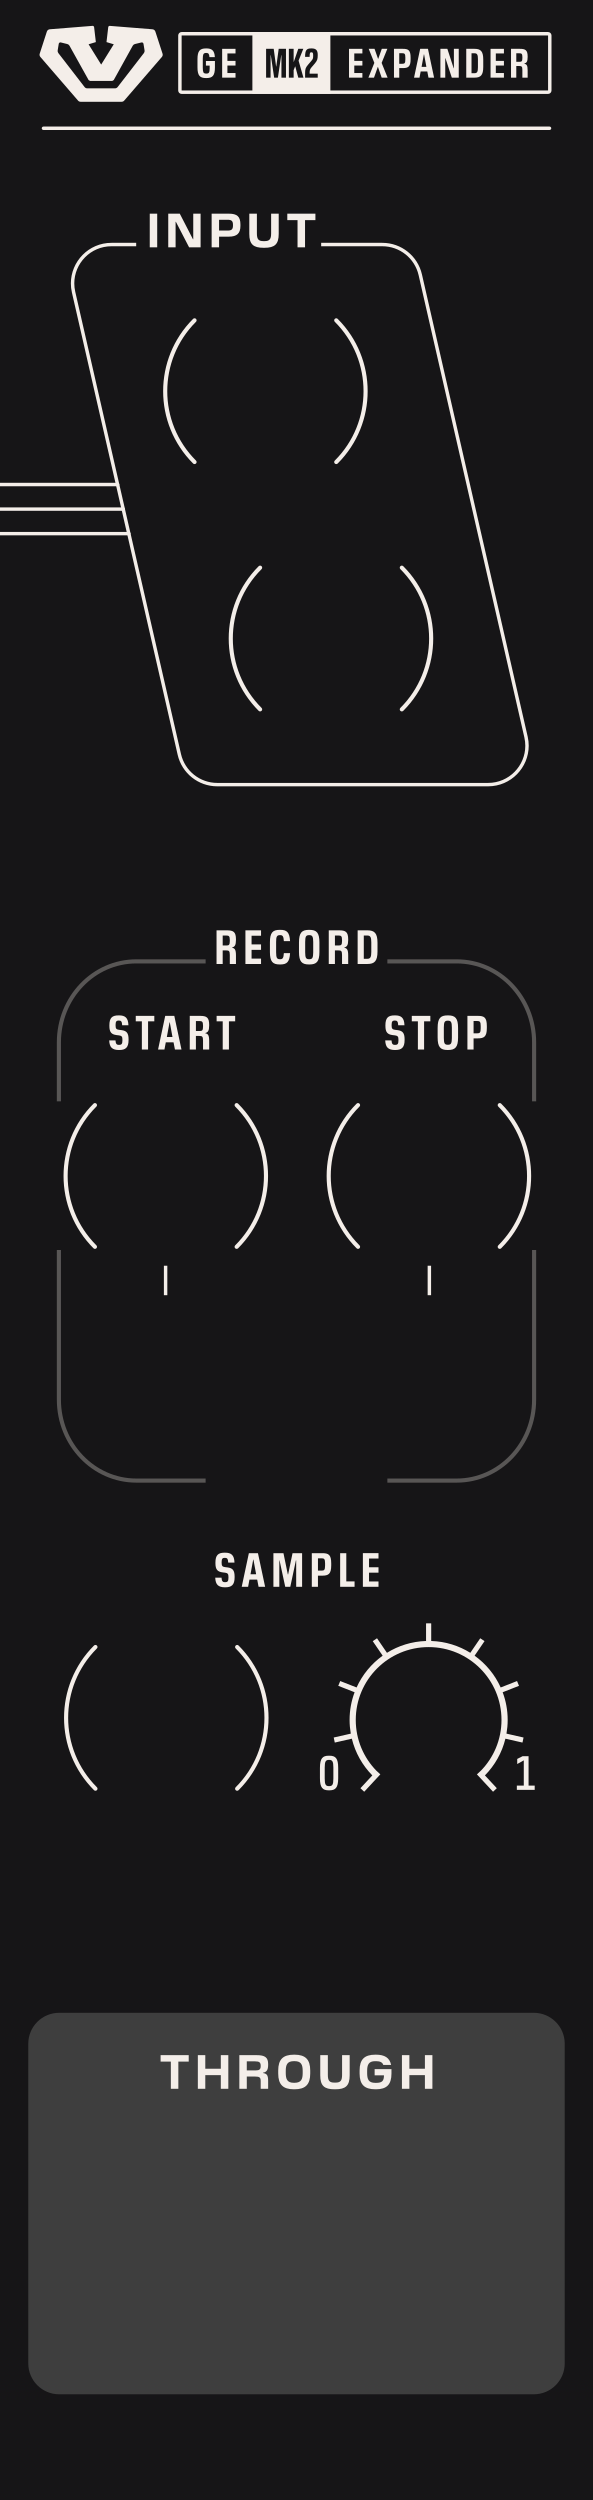
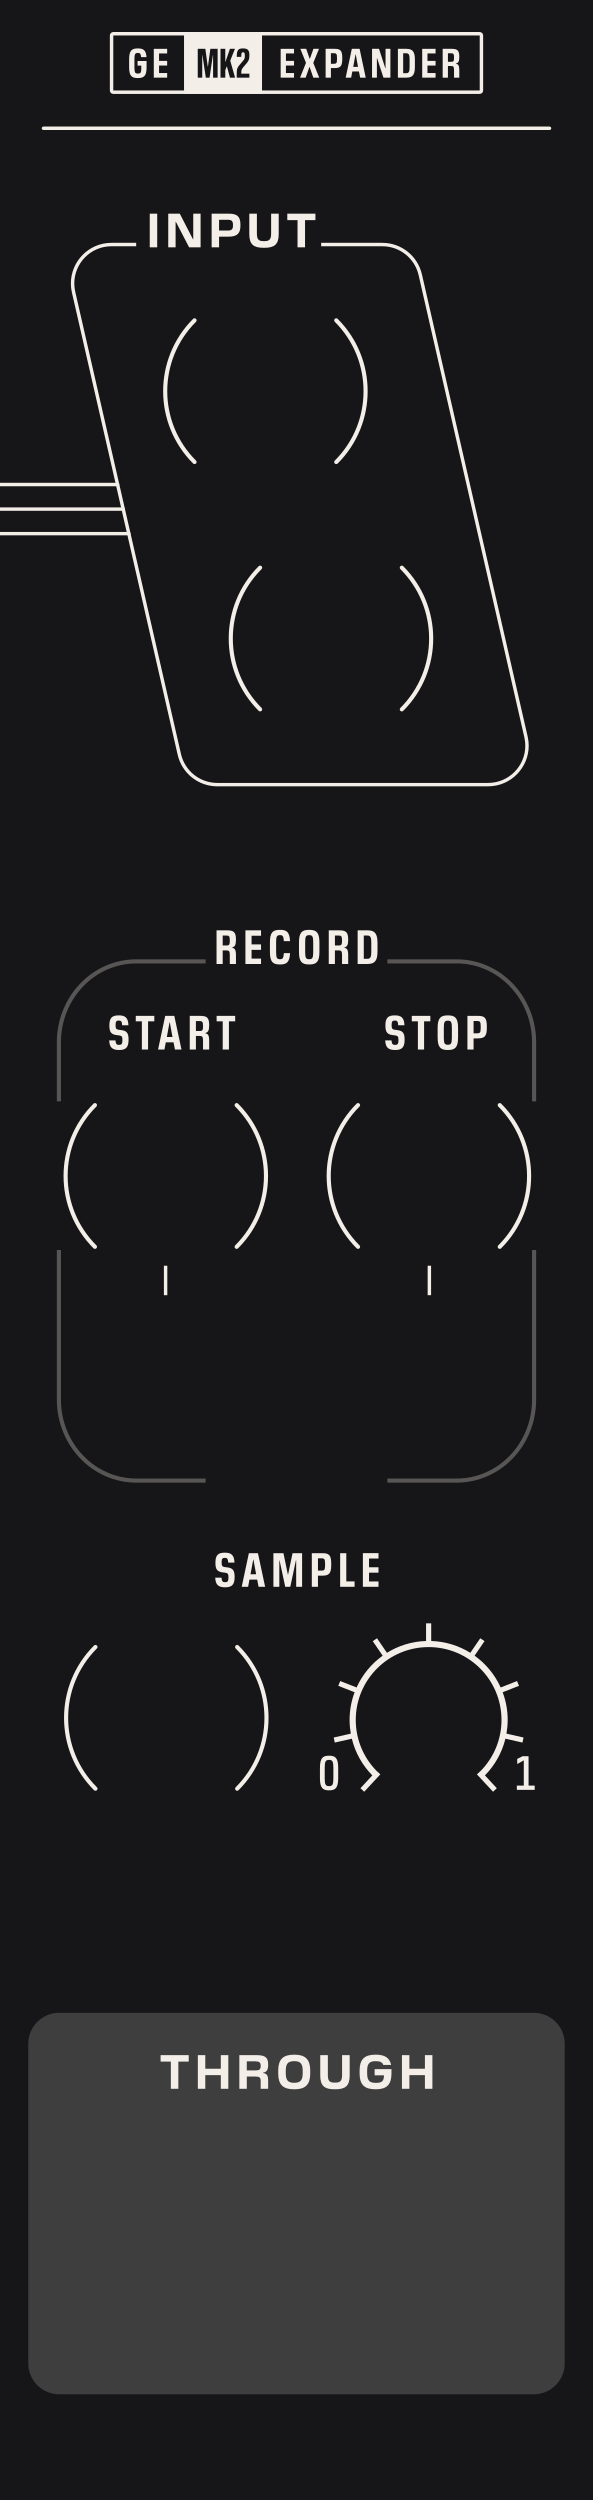
<svg xmlns="http://www.w3.org/2000/svg" version="1.1" id="Ebene_2" x="0px" y="0px" width="30.48mm" height="128.5mm" viewBox="0 0 86.4 364.252" xml:space="preserve">
  <defs id="defs95" />
  <style type="text/css" id="style2">
	.st0{fill:#F3EDE7;}
	.st1{opacity:0.3;fill:#FBFAF8;}
</style>
  <rect style="fill:#161517;fill-opacity:1;stroke-width:0.726" id="rect350" width="86.4" height="364.252" x="0" y="2.8421709e-14" />
  <rect style="fill:#3e3e3e;fill-opacity:1;stroke:none;stroke-width:0.283" id="rect2" width="78.16" height="55.581" x="4.12" y="-348.849" rx="4.5" ry="4.5" transform="scale(1,-1)" />
-   <path class="st0" d="m 79.854,5.167 v 8.018 H 26.464 V 5.167 h 53.39 m 0,-0.5 h -53.39 c -0.276,0 -0.5,0.224 -0.5,0.5 v 8.018 c 0,0.276 0.224,0.5 0.5,0.5 h 53.39 c 0.276,0 0.5,-0.224 0.5,-0.5 V 5.167 c 0,-0.276 -0.224,-0.5 -0.5,-0.5 z" id="path4" style="fill:#f4eee9;fill-opacity:1;stroke:none" />
-   <path class="st0" d="m 30.014,11.373 c -0.882,0 -1.241,-0.348 -1.241,-1.559 V 8.62 c 0,-1.217 0.359,-1.565 1.241,-1.565 h 0.065 c 0.786,0 1.176,0.306 1.224,1.271 h -0.785 c -0.03,-0.48 -0.156,-0.612 -0.45,-0.612 h -0.042 c -0.197,0 -0.323,0.06 -0.39,0.186 -0.06,0.12 -0.09,0.342 -0.09,0.666 v 1.307 c 0,0.318 0.03,0.54 0.09,0.666 0.066,0.12 0.192,0.18 0.39,0.18 h 0.054 c 0.36,0 0.468,-0.15 0.468,-0.768 V 9.561 H 30.003 V 8.89 h 1.312 v 0.924 c 0,1.211 -0.354,1.559 -1.235,1.559 z" id="path6" style="fill:#f4eee9;fill-opacity:1;stroke:none" />
-   <polygon class="st0" points="33.134,7.787 33.134,8.872 34.315,8.872 34.315,9.549 33.134,9.549 33.134,10.641 34.315,10.641 34.315,11.312 32.367,11.312 32.367,7.115 34.315,7.115 34.315,7.787 " id="polygon8" style="fill:#f4eee9;fill-opacity:1;stroke:none" />
-   <polygon class="st0" points="51.619,7.787 51.619,8.872 52.8,8.872 52.8,9.549 51.619,9.549 51.619,10.641 52.8,10.641 52.8,11.312 50.852,11.312 50.852,7.115 52.8,7.115 52.8,7.787 " id="polygon10" style="fill:#f4eee9;fill-opacity:1;stroke:none" />
-   <polygon class="st0" points="53.678,11.312 54.541,9.16 53.72,7.115 54.571,7.115 55.081,8.566 55.111,8.566 55.627,7.115 56.437,7.115 55.603,9.166 56.473,11.312 55.608,11.312 55.069,9.753 55.045,9.753 54.493,11.312 " id="polygon12" style="fill:#f4eee9;fill-opacity:1;stroke:none" />
-   <path class="st0" d="M 58.171,11.312 H 57.403 V 7.115 h 1.289 c 0.798,0 1.134,0.18 1.134,1.283 v 0.24 c 0,1.079 -0.349,1.283 -1.134,1.283 h -0.521 z m 0,-3.556 v 1.535 h 0.455 c 0.318,0 0.433,-0.084 0.433,-0.624 V 8.38 c 0,-0.545 -0.12,-0.624 -0.433,-0.624 z" id="path14" style="fill:#f4eee9;fill-opacity:1;stroke:none" />
-   <path class="st0" d="m 63.246,11.312 h -0.815 l -0.174,-0.899 h -0.966 l -0.168,0.899 H 60.326 L 61.22,7.114 h 1.133 z M 61.759,7.918 61.423,9.747 h 0.702 L 61.789,7.918 Z" id="path16" style="fill:#f4eee9;fill-opacity:1;stroke:none" />
-   <polygon class="st0" points="64.166,11.312 64.166,7.115 65.18,7.115 66.103,9.951 66.133,9.951 66.133,7.115 66.84,7.115 66.84,11.312 65.827,11.312 64.903,8.476 64.873,8.476 64.873,11.312 " id="polygon18" style="fill:#f4eee9;fill-opacity:1;stroke:none" />
-   <path class="st0" d="m 70.41,9.753 c 0,1.199 -0.372,1.559 -1.254,1.559 H 67.933 V 7.115 h 1.223 c 0.882,0 1.254,0.36 1.254,1.565 z m -1.709,-1.99 v 2.902 h 0.443 c 0.378,0 0.492,-0.216 0.492,-0.858 V 8.626 c 0,-0.647 -0.108,-0.863 -0.492,-0.863 z" id="path20" style="fill:#f4eee9;fill-opacity:1;stroke:none" />
-   <polygon class="st0" points="72.241,7.787 72.241,8.872 73.422,8.872 73.422,9.549 72.241,9.549 72.241,10.641 73.422,10.641 73.422,11.312 71.474,11.312 71.474,7.115 73.422,7.115 73.422,7.787 " id="polygon22" style="fill:#f4eee9;fill-opacity:1;stroke:none" />
-   <path class="st0" d="M 75.223,11.312 H 74.455 V 7.115 h 1.289 c 0.798,0 1.134,0.18 1.134,1.115 v 0.078 c 0,0.678 -0.162,0.864 -0.486,0.948 v 0.03 c 0.324,0.072 0.486,0.204 0.486,0.959 v 1.067 H 76.11 v -1.115 c 0,-0.516 -0.114,-0.576 -0.438,-0.576 h -0.449 z m 0,-3.549 v 1.241 h 0.474 c 0.294,0 0.414,-0.06 0.414,-0.558 v -0.12 c 0,-0.504 -0.126,-0.563 -0.444,-0.563 z" id="path24" style="fill:#f4eee9;fill-opacity:1;stroke:none" />
-   <path class="st0" d="m 36.772,4.89 v 8.771 H 48.136 V 4.89 Z m 4.894,6.422 h -0.66 V 8.038 h -0.029 l -0.486,3.274 H 39.945 L 39.454,8.038 h -0.03 v 3.274 H 38.77 V 7.115 h 1.109 l 0.348,2.567 h 0.03 l 0.348,-2.567 h 1.062 v 4.197 z m 1.795,0 -0.438,-1.631 h -0.024 l -0.216,0.54 v 1.091 H 42.088 V 7.115 h 0.695 V 9.01 h 0.024 L 43.46,7.115 h 0.731 l -0.689,1.721 0.708,2.477 h -0.749 z m 2.832,-3.256 c 0,0.558 -0.072,0.768 -0.414,1.182 l -0.521,0.611 c -0.192,0.24 -0.246,0.378 -0.246,0.798 v 0.084 h 1.182 v 0.582 h -1.841 v -0.624 c 0,-0.606 0.06,-0.816 0.407,-1.229 L 45.352,8.884 C 45.598,8.602 45.627,8.5 45.627,8.129 V 8.086 c 0,-0.366 -0.048,-0.468 -0.258,-0.468 -0.191,0 -0.258,0.078 -0.258,0.666 h -0.659 c 0,-1.007 0.233,-1.229 0.894,-1.229 H 45.4 c 0.665,0 0.894,0.288 0.894,0.954 v 0.047 z" id="path26" style="fill:#f4eee9;fill-opacity:1;stroke:none" />
-   <path class="st0" d="M 22.212,4.265 15.998,3.77 C 15.883,3.761 15.782,3.844 15.769,3.959 l -0.252,2.174 1.058,0.32 -1.834,2.955 -1.834,-2.955 1.058,-0.32 -0.254,-2.176 C 13.698,3.842 13.596,3.759 13.482,3.768 L 7.252,4.265 C 7.056,4.281 6.889,4.414 6.828,4.601 L 5.785,7.824 C 5.732,7.987 5.768,8.166 5.88,8.295 l 5.492,6.364 c 0.092,0.107 0.227,0.169 0.368,0.169 h 5.986 c 0.141,0 0.276,-0.062 0.368,-0.169 L 23.588,8.295 C 23.7,8.165 23.736,7.987 23.683,7.824 L 22.637,4.602 C 22.576,4.413 22.408,4.281 22.212,4.265 Z m -5.457,8.608 H 12.71 c -0.15,0 -0.293,-0.07 -0.385,-0.189 L 8.498,7.73 C 8.415,7.623 8.38,7.486 8.402,7.352 L 8.56,6.382 C 8.583,6.241 8.72,6.15 8.858,6.184 l 0.953,0.234 c 0.131,0.032 0.243,0.118 0.309,0.236 l 2.789,5.011 0.213,0.125 h 3.237 l 0.213,-0.126 2.772,-5.009 C 19.41,6.536 19.523,6.45 19.655,6.417 l 0.952,-0.232 c 0.138,-0.034 0.275,0.057 0.298,0.198 l 0.159,0.967 c 0.022,0.134 -0.013,0.272 -0.096,0.379 l -3.829,4.953 c -0.091,0.121 -0.233,0.191 -0.384,0.191 z" id="path28" style="fill:#f4eee9;fill-opacity:1;stroke:none" />
+   <g id="g1" transform="translate(-9.958998)">
+     <path class="st0" d="m 79.854,5.167 v 8.018 H 26.464 V 5.167 h 53.39 m 0,-0.5 h -53.39 c -0.276,0 -0.5,0.224 -0.5,0.5 v 8.018 c 0,0.276 0.224,0.5 0.5,0.5 h 53.39 c 0.276,0 0.5,-0.224 0.5,-0.5 V 5.167 c 0,-0.276 -0.224,-0.5 -0.5,-0.5 z" id="path4" style="fill:#f4eee9;fill-opacity:1;stroke:none" />
+     <path class="st0" d="m 30.014,11.373 c -0.882,0 -1.241,-0.348 -1.241,-1.559 V 8.62 c 0,-1.217 0.359,-1.565 1.241,-1.565 h 0.065 c 0.786,0 1.176,0.306 1.224,1.271 h -0.785 c -0.03,-0.48 -0.156,-0.612 -0.45,-0.612 h -0.042 c -0.197,0 -0.323,0.06 -0.39,0.186 -0.06,0.12 -0.09,0.342 -0.09,0.666 v 1.307 c 0,0.318 0.03,0.54 0.09,0.666 0.066,0.12 0.192,0.18 0.39,0.18 h 0.054 c 0.36,0 0.468,-0.15 0.468,-0.768 V 9.561 H 30.003 V 8.89 h 1.312 v 0.924 c 0,1.211 -0.354,1.559 -1.235,1.559 z" id="path6" style="fill:#f4eee9;fill-opacity:1;stroke:none" />
+     <polygon class="st0" points="33.134,8.872 34.315,8.872 34.315,9.549 33.134,9.549 33.134,10.641 34.315,10.641 34.315,11.312 32.367,11.312 32.367,7.115 34.315,7.115 34.315,7.787 33.134,7.787 " id="polygon8" style="fill:#f4eee9;fill-opacity:1;stroke:none" />
+     <polygon class="st0" points="51.619,8.872 52.8,8.872 52.8,9.549 51.619,9.549 51.619,10.641 52.8,10.641 52.8,11.312 50.852,11.312 50.852,7.115 52.8,7.115 52.8,7.787 51.619,7.787 " id="polygon10" style="fill:#f4eee9;fill-opacity:1;stroke:none" />
+     <polygon class="st0" points="54.541,9.16 53.72,7.115 54.571,7.115 55.081,8.566 55.111,8.566 55.627,7.115 56.437,7.115 55.603,9.166 56.473,11.312 55.608,11.312 55.069,9.753 55.045,9.753 54.493,11.312 53.678,11.312 " id="polygon12" style="fill:#f4eee9;fill-opacity:1;stroke:none" />
+     <path class="st0" d="M 58.171,11.312 H 57.403 V 7.115 h 1.289 c 0.798,0 1.134,0.18 1.134,1.283 v 0.24 c 0,1.079 -0.349,1.283 -1.134,1.283 h -0.521 z m 0,-3.556 v 1.535 h 0.455 c 0.318,0 0.433,-0.084 0.433,-0.624 V 8.38 c 0,-0.545 -0.12,-0.624 -0.433,-0.624 z" id="path14" style="fill:#f4eee9;fill-opacity:1;stroke:none" />
+     <path class="st0" d="m 63.246,11.312 h -0.815 l -0.174,-0.899 h -0.966 l -0.168,0.899 H 60.326 L 61.22,7.114 h 1.133 z M 61.759,7.918 61.423,9.747 h 0.702 L 61.789,7.918 Z" id="path16" style="fill:#f4eee9;fill-opacity:1;stroke:none" />
+     <polygon class="st0" points="64.166,7.115 65.18,7.115 66.103,9.951 66.133,9.951 66.133,7.115 66.84,7.115 66.84,11.312 65.827,11.312 64.903,8.476 64.873,8.476 64.873,11.312 64.166,11.312 " id="polygon18" style="fill:#f4eee9;fill-opacity:1;stroke:none" />
+     <path class="st0" d="m 70.41,9.753 c 0,1.199 -0.372,1.559 -1.254,1.559 H 67.933 V 7.115 h 1.223 c 0.882,0 1.254,0.36 1.254,1.565 z m -1.709,-1.99 v 2.902 h 0.443 c 0.378,0 0.492,-0.216 0.492,-0.858 V 8.626 c 0,-0.647 -0.108,-0.863 -0.492,-0.863 z" id="path20" style="fill:#f4eee9;fill-opacity:1;stroke:none" />
+     <polygon class="st0" points="72.241,8.872 73.422,8.872 73.422,9.549 72.241,9.549 72.241,10.641 73.422,10.641 73.422,11.312 71.474,11.312 71.474,7.115 73.422,7.115 73.422,7.787 72.241,7.787 " id="polygon22" style="fill:#f4eee9;fill-opacity:1;stroke:none" />
+     <path class="st0" d="M 75.223,11.312 H 74.455 V 7.115 h 1.289 c 0.798,0 1.134,0.18 1.134,1.115 v 0.078 c 0,0.678 -0.162,0.864 -0.486,0.948 v 0.03 c 0.324,0.072 0.486,0.204 0.486,0.959 v 1.067 H 76.11 v -1.115 c 0,-0.516 -0.114,-0.576 -0.438,-0.576 h -0.449 z m 0,-3.549 v 1.241 h 0.474 c 0.294,0 0.414,-0.06 0.414,-0.558 v -0.12 c 0,-0.504 -0.126,-0.563 -0.444,-0.563 z" id="path24" style="fill:#f4eee9;fill-opacity:1;stroke:none" />
+     <path class="st0" d="m 36.772,4.89 v 8.771 H 48.136 V 4.89 Z m 4.894,6.422 h -0.66 V 8.038 h -0.029 l -0.486,3.274 H 39.945 L 39.454,8.038 h -0.03 v 3.274 H 38.77 V 7.115 h 1.109 l 0.348,2.567 h 0.03 l 0.348,-2.567 h 1.062 v 4.197 z m 1.795,0 -0.438,-1.631 h -0.024 l -0.216,0.54 v 1.091 H 42.088 V 7.115 h 0.695 V 9.01 h 0.024 L 43.46,7.115 h 0.731 l -0.689,1.721 0.708,2.477 h -0.749 z m 2.832,-3.256 c 0,0.558 -0.072,0.768 -0.414,1.182 l -0.521,0.611 c -0.192,0.24 -0.246,0.378 -0.246,0.798 v 0.084 h 1.182 v 0.582 h -1.841 v -0.624 c 0,-0.606 0.06,-0.816 0.407,-1.229 L 45.352,8.884 C 45.598,8.602 45.627,8.5 45.627,8.129 V 8.086 c 0,-0.366 -0.048,-0.468 -0.258,-0.468 -0.191,0 -0.258,0.078 -0.258,0.666 h -0.659 c 0,-1.007 0.233,-1.229 0.894,-1.229 H 45.4 c 0.665,0 0.894,0.288 0.894,0.954 v 0.047 z" id="path26" style="fill:#f4eee9;fill-opacity:1;stroke:none" />
+   </g>
  <path class="st0" d="m 6.332,18.941 h 73.735 c 0.138,0 0.25,-0.112 0.25,-0.25 0,-0.138 -0.112,-0.25 -0.25,-0.25 H 6.332 c -0.138,0 -0.25,0.112 -0.25,0.25 0,0.138 0.112,0.25 0.25,0.25" id="path30" style="fill:#f4eee9;fill-opacity:1;stroke:none" />
  <path class="st0" d="M 17.133,70.349 H -5.8 c -0.138,0 -0.25,0.112 -0.25,0.25 0,0.138 0.112,0.25 0.25,0.25 h 22.933 c 0.138,0 0.25,-0.112 0.25,-0.25 0,-0.138 -0.112,-0.25 -0.25,-0.25" id="path32" style="fill:#f4eee9;fill-opacity:1;stroke:none" />
  <path class="st0" d="M 17.951,73.924 H -5.8 c -0.138,0 -0.25,0.112 -0.25,0.25 0,0.138 0.112,0.25 0.25,0.25 h 23.751 c 0.138,0 0.25,-0.112 0.25,-0.25 0,-0.138 -0.112,-0.25 -0.25,-0.25" id="path34" style="fill:#f4eee9;fill-opacity:1;stroke:none" />
  <path class="st0" d="M 18.769,77.499 H -5.8 c -0.138,0 -0.25,0.112 -0.25,0.25 0,0.138 0.112,0.25 0.25,0.25 h 24.569 c 0.138,0 0.25,-0.112 0.25,-0.25 0,-0.138 -0.112,-0.25 -0.25,-0.25" id="path36" style="fill:#f4eee9;fill-opacity:1;stroke:none" />
  <path class="st0" d="m 46.794,35.881 h 8.914 c 2.527,0 4.719,1.747 5.283,4.211 l 15.407,67.351 c 0.094,0.411 0.139,0.82 0.139,1.22 0,1.453 -0.59,2.805 -1.564,3.795 -0.974,0.989 -2.327,1.613 -3.858,1.613 H 31.654 c -2.527,0 -4.719,-1.747 -5.283,-4.211 L 10.964,42.508 c -0.094,-0.411 -0.139,-0.82 -0.139,-1.22 0,-1.453 0.59,-2.805 1.564,-3.795 0.974,-0.989 2.327,-1.613 3.858,-1.613 h 3.595 v -0.5 h -3.595 c -3.342,10e-4 -5.916,2.728 -5.922,5.907 0,0.438 0.049,0.884 0.151,1.332 l 15.407,67.351 c 0.616,2.691 3.01,4.599 5.77,4.599 h 39.461 c 3.342,-0.001 5.916,-2.728 5.922,-5.907 0,-0.438 -0.049,-0.884 -0.151,-1.332 L 61.478,39.98 c -0.616,-2.691 -3.01,-4.599 -5.77,-4.599 h -8.914 z" id="path38" style="fill:#f4eee9;fill-opacity:1;stroke:none" />
  <path class="st0" d="m 44.443,32.071 h 1.513 v -0.938 h -4.097 v 0.938 h 1.492 v 3.964 h 1.093 v -3.964 z m -5.928,4.034 c 1.513,0 2.094,-0.518 2.094,-2.031 v -2.942 h -1.106 v 2.879 c 0,0.847 -0.238,1.121 -0.96,1.121 h -0.154 c -0.722,0 -0.959,-0.266 -0.959,-1.121 v -2.879 h -1.107 v 2.942 c 0,1.513 0.575,2.031 2.094,2.031 z m -5.341,-4.083 c 0.588,0 0.771,0.196 0.771,0.75 v 0.07 c 0,0.54 -0.168,0.75 -0.764,0.75 H 31.92 v -1.569 h 1.254 z M 31.92,34.48 h 1.429 c 1.198,0 1.681,-0.498 1.681,-1.562 v -0.21 c 0,-1.156 -0.483,-1.576 -1.681,-1.576 h -2.514 v 4.903 h 1.085 z m -2.693,-3.348 h -1.071 v 3.726 h -0.042 l -1.919,-3.726 h -1.681 v 4.903 h 1.071 v -3.719 h 0.042 l 1.926,3.719 h 1.674 z m -6.323,0 h -1.085 v 4.903 h 1.085 z" id="path40" style="fill:#f4eee9;fill-opacity:1;stroke:none" />
  <path class="st0" d="m 63.001,299.438 h -1.092 v 1.975 h -2.263 v -1.975 h -1.085 v 4.903 h 1.085 v -1.989 h 2.263 v 1.989 h 1.092 z m -8.226,4.973 c 1.576,0 2.262,-0.686 2.262,-2.304 v -0.637 h -2.452 v 0.903 h 1.359 c 0,0.785 -0.238,1.1 -1.121,1.1 h -0.154 c -0.973,0 -1.176,-0.525 -1.176,-1.421 v -0.309 c 0,-0.889 0.203,-1.429 1.176,-1.429 h 0.119 c 0.588,0 0.938,0.168 1.058,0.553 h 1.142 c -0.217,-1.057 -0.952,-1.499 -2.213,-1.499 h -0.091 c -1.59,0 -2.29,0.693 -2.29,2.311 v 0.427 c 0,1.618 0.7,2.304 2.29,2.304 h 0.091 z m -5.922,0 c 1.513,0 2.094,-0.518 2.094,-2.031 v -2.942 h -1.106 v 2.879 c 0,0.847 -0.238,1.121 -0.96,1.121 h -0.154 c -0.722,0 -0.959,-0.266 -0.959,-1.121 v -2.879 h -1.107 v 2.942 c 0,1.513 0.575,2.031 2.094,2.031 z m -6.041,-0.946 c -0.974,0 -1.177,-0.539 -1.177,-1.429 v -0.294 c 0,-0.889 0.203,-1.429 1.177,-1.429 h 0.119 c 0.967,0 1.17,0.54 1.17,1.429 v 0.294 c 0,0.903 -0.203,1.415 -1.17,1.429 z m 0.105,0.946 c 1.576,0 2.283,-0.686 2.283,-2.304 v -0.427 c 0,-1.618 -0.708,-2.311 -2.283,-2.311 h -0.091 c -1.59,0 -2.29,0.693 -2.29,2.311 v 0.427 c 0,1.618 0.7,2.304 2.29,2.304 z m -5.747,-4.069 c 0.616,0 0.812,0.154 0.812,0.651 v 0.042 c 0,0.469 -0.196,0.623 -0.701,0.623 h -1.324 v -1.316 z m -1.212,2.213 h 1.205 c 0.645,0 0.82,0.119 0.82,0.672 v 1.114 h 1.085 v -1.184 c 0,-0.854 -0.231,-1.03 -0.75,-1.114 v -0.049 c 0.525,-0.084 0.75,-0.406 0.75,-1.135 v -0.126 c 0,-0.953 -0.448,-1.296 -1.667,-1.296 h -2.528 v 4.903 h 1.085 z m -2.692,-3.117 h -1.093 v 1.975 h -2.262 v -1.975 h -1.085 v 4.903 h 1.085 v -1.989 h 2.262 v 1.989 h 1.093 z m -7.282,0.938 h 1.513 v -0.938 h -4.097 v 0.938 h 1.492 v 3.964 h 1.093 v -3.964 z" id="path42" style="fill:#f4eee9;fill-opacity:1;stroke:none" />
  <path class="st0" d="m 53.524,136.307 c 0.448,0 0.574,0.252 0.574,1.008 v 1.38 c 0,0.75 -0.133,1.001 -0.574,1.001 h -0.519 v -3.39 h 0.519 z m 1.478,1.071 c 0,-1.408 -0.434,-1.828 -1.464,-1.828 h -1.429 v 4.903 h 1.429 c 1.03,0 1.464,-0.42 1.464,-1.821 z m -5.685,-1.071 c 0.371,0 0.518,0.07 0.518,0.658 v 0.14 c 0,0.581 -0.14,0.651 -0.483,0.651 h -0.553 v -1.45 h 0.518 z m -0.518,2.171 h 0.525 c 0.378,0 0.511,0.07 0.511,0.672 v 1.303 h 0.896 v -1.247 c 0,-0.883 -0.189,-1.037 -0.567,-1.121 v -0.035 c 0.378,-0.098 0.567,-0.315 0.567,-1.106 v -0.091 c 0,-1.092 -0.392,-1.303 -1.324,-1.303 h -1.506 v 4.903 h 0.896 v -1.975 z m -3.773,1.282 c -0.231,0 -0.378,-0.07 -0.456,-0.217 -0.07,-0.147 -0.105,-0.406 -0.105,-0.777 v -1.52 c 0,-0.378 0.035,-0.638 0.105,-0.778 0.077,-0.147 0.224,-0.217 0.456,-0.217 h 0.049 c 0.231,0 0.378,0.07 0.448,0.217 0.077,0.14 0.112,0.399 0.112,0.778 v 1.52 c 0,0.371 -0.035,0.63 -0.112,0.777 -0.07,0.147 -0.217,0.217 -0.448,0.217 z m 0.063,0.763 c 1.036,0 1.45,-0.406 1.45,-1.821 v -1.394 c 0,-1.422 -0.414,-1.828 -1.45,-1.828 h -0.077 c -1.03,0 -1.45,0.406 -1.45,1.828 v 1.394 c 0,1.415 0.42,1.821 1.45,1.821 z m -4.235,0 c 0.952,0 1.337,-0.371 1.408,-1.646 h -0.904 c -0.042,0.728 -0.189,0.882 -0.532,0.882 h -0.042 c -0.231,0 -0.378,-0.07 -0.448,-0.217 -0.07,-0.147 -0.105,-0.406 -0.105,-0.777 v -1.52 c 0,-0.757 0.098,-0.995 0.553,-0.995 h 0.042 c 0.343,0 0.49,0.147 0.532,0.875 h 0.904 c -0.07,-1.275 -0.456,-1.646 -1.408,-1.646 h -0.105 c -1.029,0 -1.421,0.42 -1.421,1.821 v 1.401 c 0,1.401 0.392,1.821 1.421,1.821 h 0.105 z m -2.82,-0.855 h -1.38 v -1.274 h 1.38 v -0.792 h -1.38 v -1.268 h 1.38 v -0.785 h -2.276 v 4.903 h 2.276 z m -5.069,-3.361 c 0.371,0 0.518,0.07 0.518,0.658 v 0.14 c 0,0.581 -0.14,0.651 -0.483,0.651 h -0.553 v -1.45 h 0.518 z m -0.518,2.171 h 0.525 c 0.378,0 0.511,0.07 0.511,0.672 v 1.303 h 0.896 v -1.247 c 0,-0.883 -0.189,-1.037 -0.567,-1.121 v -0.035 c 0.378,-0.098 0.567,-0.315 0.567,-1.106 v -0.091 c 0,-1.092 -0.392,-1.303 -1.324,-1.303 H 31.55 v 4.903 h 0.896 v -1.975 z" id="path44" style="fill:#f4eee9;fill-opacity:1;stroke:none" />
  <path class="st0" d="m 55.147,230.416 h -1.38 v -1.274 h 1.38 v -0.792 h -1.38 v -1.268 h 1.38 v -0.785 h -2.276 v 4.903 h 2.276 z m -3.486,-0.007 h -1.205 v -4.111 H 49.56 v 4.903 h 2.101 z m -4.802,-3.362 c 0.364,0 0.504,0.091 0.504,0.729 v 0.336 c 0,0.63 -0.133,0.729 -0.504,0.729 h -0.532 v -1.793 h 0.532 z m -0.532,2.529 h 0.609 c 0.917,0 1.324,-0.238 1.324,-1.499 v -0.28 c 0,-1.289 -0.392,-1.499 -1.324,-1.499 H 45.43 v 4.903 h 0.896 v -1.625 z m -2.309,-3.278 h -1.394 l -0.645,3.096 H 41.937 L 41.3,226.298 h -1.464 v 4.903 h 0.861 v -3.845 h 0.035 l 0.827,3.845 h 0.735 l 0.819,-3.845 h 0.042 v 3.845 h 0.861 v -4.903 z m -7.092,0.938 0.392,2.136 h -0.819 l 0.392,-2.136 z m 0.658,-0.938 H 36.26 l -1.043,4.903 h 0.932 l 0.196,-1.051 h 1.128 l 0.203,1.051 h 0.953 z m -4.76,4.973 c 0.896,0 1.359,-0.329 1.359,-1.45 v -0.098 c 0,-0.931 -0.28,-1.253 -1.051,-1.352 l -0.35,-0.042 c -0.399,-0.049 -0.49,-0.203 -0.49,-0.63 v -0.098 c 0,-0.483 0.126,-0.623 0.462,-0.623 0.329,0 0.469,0.112 0.497,0.693 h 0.911 c -0.028,-1.093 -0.477,-1.443 -1.359,-1.443 h -0.084 c -0.924,0 -1.331,0.35 -1.331,1.443 v 0.077 c 0,0.931 0.287,1.253 1.058,1.352 l 0.35,0.042 c 0.399,0.056 0.49,0.196 0.49,0.637 v 0.119 c 0,0.497 -0.14,0.63 -0.498,0.63 -0.301,0 -0.483,-0.105 -0.511,-0.658 H 31.36 c 0.021,0.525 0.147,0.896 0.378,1.1 0.231,0.203 0.574,0.301 1.016,0.301 z" id="path46" style="fill:#f4eee9;fill-opacity:1;stroke:none" />
  <path class="st0" d="m 33.354,148.812 h 0.91 v -0.799 h -2.703 v 0.799 h 0.889 v 4.104 h 0.904 z m -4.291,-0.041 c 0.371,0 0.518,0.07 0.518,0.658 v 0.14 c 0,0.581 -0.14,0.651 -0.483,0.651 h -0.553 v -1.45 h 0.518 z m -0.518,2.17 h 0.525 c 0.378,0 0.511,0.07 0.511,0.672 v 1.303 h 0.896 v -1.247 c 0,-0.883 -0.189,-1.037 -0.567,-1.121 v -0.035 c 0.378,-0.098 0.567,-0.315 0.567,-1.106 v -0.091 c 0,-1.092 -0.392,-1.303 -1.324,-1.303 h -1.506 v 4.903 h 0.896 v -1.975 z m -3.808,-1.989 0.392,2.136 H 24.31 l 0.392,-2.136 z m 0.659,-0.938 h -1.324 l -1.043,4.903 h 0.932 l 0.196,-1.051 h 1.128 l 0.203,1.051 h 0.953 z m -3.823,0.798 h 0.91 v -0.799 H 19.78 v 0.799 h 0.889 v 4.104 h 0.904 z m -4.2,4.174 c 0.896,0 1.359,-0.329 1.359,-1.45 v -0.098 c 0,-0.931 -0.28,-1.253 -1.051,-1.352 l -0.35,-0.042 c -0.399,-0.049 -0.49,-0.203 -0.49,-0.63 v -0.098 c 0,-0.483 0.126,-0.623 0.462,-0.623 0.329,0 0.469,0.112 0.497,0.693 h 0.911 c -0.028,-1.093 -0.477,-1.443 -1.359,-1.443 h -0.084 c -0.924,0 -1.331,0.35 -1.331,1.443 v 0.077 c 0,0.931 0.287,1.253 1.058,1.352 l 0.35,0.042 c 0.399,0.056 0.49,0.196 0.49,0.637 v 0.119 c 0,0.497 -0.14,0.63 -0.498,0.63 -0.301,0 -0.483,-0.105 -0.511,-0.658 h -0.917 c 0.021,0.525 0.147,0.896 0.378,1.1 0.231,0.203 0.574,0.301 1.016,0.301 z" id="path48" style="fill:#f4eee9;fill-opacity:1;stroke:none" />
  <path class="st0" d="m 69.533,148.763 c 0.364,0 0.504,0.091 0.504,0.729 v 0.336 c 0,0.63 -0.133,0.729 -0.504,0.729 H 69 v -1.793 h 0.533 z M 69,151.292 h 0.609 c 0.917,0 1.324,-0.238 1.324,-1.499 v -0.28 c 0,-1.289 -0.392,-1.499 -1.324,-1.499 h -1.506 v 4.903 H 69 Z m -3.772,0.931 c -0.231,0 -0.378,-0.07 -0.456,-0.217 -0.07,-0.147 -0.105,-0.406 -0.105,-0.777 v -1.52 c 0,-0.378 0.035,-0.638 0.105,-0.778 0.077,-0.147 0.224,-0.217 0.456,-0.217 h 0.049 c 0.231,0 0.378,0.07 0.448,0.217 0.077,0.14 0.112,0.399 0.112,0.778 v 1.52 c 0,0.371 -0.035,0.63 -0.112,0.777 -0.07,0.147 -0.217,0.217 -0.448,0.217 z m 0.063,0.763 c 1.036,0 1.45,-0.406 1.45,-1.821 v -1.394 c 0,-1.422 -0.414,-1.828 -1.45,-1.828 h -0.077 c -1.03,0 -1.45,0.406 -1.45,1.828 v 1.394 c 0,1.415 0.42,1.821 1.45,1.821 z m -3.5,-4.174 h 0.91 v -0.799 h -2.703 v 0.799 h 0.889 v 4.104 h 0.904 z m -4.2,4.174 c 0.896,0 1.359,-0.329 1.359,-1.45 v -0.098 c 0,-0.931 -0.28,-1.253 -1.051,-1.352 l -0.35,-0.042 c -0.399,-0.049 -0.49,-0.203 -0.49,-0.63 v -0.098 c 0,-0.483 0.126,-0.623 0.462,-0.623 0.329,0 0.469,0.112 0.497,0.693 h 0.911 c -0.028,-1.093 -0.477,-1.443 -1.359,-1.443 h -0.084 c -0.924,0 -1.331,0.35 -1.331,1.443 v 0.077 c 0,0.931 0.287,1.253 1.058,1.352 l 0.35,0.042 c 0.399,0.056 0.49,0.196 0.49,0.637 v 0.119 c 0,0.497 -0.14,0.63 -0.498,0.63 -0.301,0 -0.483,-0.105 -0.511,-0.658 h -0.917 c 0.021,0.525 0.147,0.896 0.378,1.1 0.231,0.203 0.574,0.301 1.016,0.301 z" id="path50" style="fill:#f4eee9;fill-opacity:1;stroke:none" />
  <path class="st0" d="m 38.112,103.144 c -2.793,-2.793 -4.188,-6.45 -4.188,-10.111 0,-3.66 1.395,-7.318 4.188,-10.111 0.117,-0.117 0.117,-0.307 0,-0.424 -0.117,-0.117 -0.307,-0.117 -0.424,0 -2.909,2.908 -4.364,6.723 -4.364,10.535 0,3.812 1.455,7.626 4.364,10.535 0.117,0.117 0.307,0.117 0.424,0 0.118,-0.117 0.118,-0.307 0,-0.424 z" id="path52" style="fill:#f4eee9;fill-opacity:1;stroke:none" />
  <path class="st0" d="m 58.333,82.923 c 2.793,2.793 4.188,6.45 4.188,10.111 0,3.66 -1.395,7.318 -4.188,10.111 -0.117,0.117 -0.117,0.307 0,0.424 0.117,0.117 0.307,0.117 0.424,0 2.909,-2.908 4.364,-6.723 4.364,-10.535 0,-3.812 -1.455,-7.626 -4.364,-10.535 -0.117,-0.117 -0.307,-0.117 -0.424,0 -0.117,0.117 -0.117,0.307 0,0.424 z" id="path54" style="fill:#f4eee9;fill-opacity:1;stroke:none" />
  <path class="st0" d="M 14.046,181.45 C 11.253,178.657 9.858,175 9.858,171.339 c 0,-3.66 1.395,-7.318 4.188,-10.11 0.117,-0.117 0.117,-0.307 0,-0.424 -0.117,-0.117 -0.307,-0.117 -0.424,0 -2.909,2.908 -4.364,6.723 -4.364,10.535 0,3.812 1.455,7.626 4.364,10.535 0.117,0.117 0.307,0.117 0.424,0 0.117,-0.118 0.117,-0.307 0,-0.425 z" id="path56" style="fill:#f4eee9;fill-opacity:1;stroke:none" />
  <path class="st0" d="m 34.267,161.229 c 2.793,2.793 4.188,6.45 4.188,10.111 0,3.66 -1.395,7.318 -4.188,10.111 -0.117,0.117 -0.117,0.307 0,0.424 0.117,0.117 0.307,0.117 0.424,0 2.909,-2.908 4.364,-6.723 4.364,-10.535 0,-3.812 -1.455,-7.626 -4.364,-10.535 -0.117,-0.117 -0.307,-0.117 -0.424,0 -0.117,0.117 -0.117,0.307 0,0.424 z" id="path58" style="fill:#f4eee9;fill-opacity:1;stroke:none" />
  <path class="st0" d="m 14.119,260.404 c -2.793,-2.793 -4.188,-6.45 -4.188,-10.111 0,-3.66 1.395,-7.318 4.188,-10.111 0.117,-0.117 0.117,-0.307 0,-0.424 -0.117,-0.117 -0.307,-0.117 -0.424,0 -2.909,2.908 -4.364,6.723 -4.364,10.535 0,3.812 1.455,7.626 4.364,10.535 0.117,0.117 0.307,0.117 0.424,0 0.117,-0.117 0.117,-0.307 0,-0.424 z" id="path60" style="fill:#f4eee9;fill-opacity:1;stroke:none" />
  <path class="st0" d="m 34.34,240.183 c 2.793,2.793 4.188,6.45 4.188,10.111 0,3.66 -1.395,7.318 -4.188,10.11 -0.117,0.117 -0.117,0.307 0,0.424 0.117,0.117 0.307,0.117 0.424,0 2.909,-2.908 4.364,-6.723 4.364,-10.535 0,-3.812 -1.455,-7.626 -4.364,-10.535 -0.117,-0.117 -0.307,-0.117 -0.424,0 -0.117,0.118 -0.117,0.308 0,0.425 z" id="path62" style="fill:#f4eee9;fill-opacity:1;stroke:none" />
  <path class="st0" d="m 52.38,181.45 c -2.793,-2.793 -4.188,-6.45 -4.188,-10.111 0,-3.66 1.395,-7.318 4.188,-10.11 0.117,-0.117 0.117,-0.307 0,-0.424 -0.117,-0.117 -0.307,-0.117 -0.424,0 -2.909,2.908 -4.364,6.723 -4.364,10.535 0,3.812 1.455,7.626 4.364,10.535 0.117,0.117 0.307,0.117 0.424,0 0.117,-0.118 0.117,-0.307 0,-0.425 z" id="path64" style="fill:#f4eee9;fill-opacity:1;stroke:none" />
  <path class="st0" d="m 72.601,161.229 c 2.793,2.793 4.188,6.45 4.188,10.111 0,3.66 -1.395,7.318 -4.188,10.111 -0.117,0.117 -0.117,0.307 0,0.424 0.117,0.117 0.307,0.117 0.424,0 2.909,-2.908 4.364,-6.723 4.364,-10.535 0,-3.812 -1.455,-7.626 -4.364,-10.535 -0.117,-0.117 -0.307,-0.117 -0.424,0 -0.117,0.117 -0.117,0.307 0,0.424 z" id="path66" style="fill:#f4eee9;fill-opacity:1;stroke:none" />
  <path class="st0" d="m 28.558,67.107 c -2.793,-2.793 -4.188,-6.45 -4.188,-10.111 0,-3.66 1.395,-7.318 4.188,-10.111 0.117,-0.117 0.117,-0.307 0,-0.424 -0.117,-0.117 -0.307,-0.117 -0.424,0 -2.909,2.908 -4.364,6.723 -4.364,10.535 0,3.812 1.455,7.626 4.364,10.535 0.117,0.117 0.307,0.117 0.424,0 0.117,-0.117 0.117,-0.306 0,-0.424 z" id="path68" style="fill:#f4eee9;fill-opacity:1;stroke:none" />
  <path class="st0" d="m 48.779,46.886 c 2.793,2.793 4.188,6.45 4.188,10.111 0,3.66 -1.395,7.318 -4.188,10.111 -0.117,0.117 -0.117,0.307 0,0.424 0.117,0.117 0.307,0.117 0.424,0 2.909,-2.908 4.364,-6.723 4.364,-10.535 0,-3.812 -1.455,-7.626 -4.364,-10.535 -0.117,-0.117 -0.307,-0.117 -0.424,0 -0.117,0.117 -0.117,0.307 0,0.424 z" id="path70" style="fill:#f4eee9;fill-opacity:1;stroke:none" />
  <path class="st0" d="m 76.126,253.894 c 0.059,-0.243 0.11,-0.488 0.156,-0.736 l -2.488,-0.566 c 0.113,-0.648 0.176,-1.313 0.175,-1.993 0,-1.421 -0.259,-2.781 -0.73,-4.038 l 2.38,-0.935 c -0.089,-0.235 -0.184,-0.467 -0.285,-0.696 l -2.384,0.936 c -0.84,-1.86 -2.158,-3.455 -3.8,-4.631 l 1.446,-2.117 c -0.204,-0.145 -0.412,-0.285 -0.624,-0.42 l -1.447,2.118 c -1.664,-1.035 -3.61,-1.656 -5.697,-1.723 v -2.566 c -0.125,-0.003 -0.25,-0.009 -0.376,-0.009 -0.126,0 -0.251,0.006 -0.376,0.009 v 2.566 c -2.087,0.067 -4.033,0.688 -5.697,1.723 l -1.447,-2.118 c -0.212,0.134 -0.42,0.274 -0.624,0.42 l 1.446,2.117 c -1.641,1.176 -2.96,2.772 -3.8,4.631 L 49.57,244.93 c -0.101,0.229 -0.196,0.461 -0.285,0.696 l 2.38,0.935 c -0.471,1.257 -0.73,2.617 -0.73,4.038 0,0.68 0.062,1.345 0.175,1.993 l -2.488,0.566 c 0.046,0.248 0.098,0.493 0.156,0.736 l 2.485,-0.565 c 0.5,2.054 1.549,3.893 2.984,5.349 l -1.731,1.865 c 0.177,0.177 0.361,0.348 0.548,0.516 l 2.351,-2.532 -0.551,-0.512 -0.003,0.003 c -1.872,-1.915 -3.026,-4.529 -3.026,-7.419 0,-2.933 1.188,-5.584 3.109,-7.507 1.923,-1.922 4.574,-3.109 7.507,-3.109 2.933,0 5.584,1.188 7.507,3.109 1.922,1.922 3.109,4.574 3.109,7.507 0,2.889 -1.154,5.503 -3.026,7.419 l -0.003,-0.003 -0.551,0.512 2.35,2.532 c 0.187,-0.167 0.37,-0.339 0.548,-0.516 l -1.731,-1.865 c 1.435,-1.456 2.484,-3.295 2.984,-5.349 z" id="path72" style="fill:#f4eee9;fill-opacity:1;stroke:none" />
  <path class="st0" d="m 47.946,260.242 c -0.479,0 -0.634,-0.21 -0.634,-1.093 v -1.632 c 0,-0.883 0.155,-1.1 0.634,-1.1 0.471,0 0.626,0.217 0.626,1.1 v 1.632 c 0,0.883 -0.147,1.093 -0.626,1.093 z m 0.042,0.61 c 0.887,0 1.287,-0.371 1.287,-1.758 v -1.521 c 0,-1.4 -0.394,-1.765 -1.287,-1.765 h -0.085 c -0.886,0 -1.287,0.364 -1.287,1.765 v 1.521 c 0,1.387 0.401,1.758 1.287,1.758 z" id="path74" style="fill:#f4eee9;fill-opacity:1;stroke:none" />
  <polygon class="st0" points="75.359,257.021 76.281,256.502 76.316,256.502 76.316,260.165 75.304,260.165 75.304,260.781 77.906,260.781 77.906,260.165 77.013,260.165 77.013,255.879 76.147,255.879 75.359,256.277 " id="polygon76" style="fill:#f4eee9;fill-opacity:1;stroke:none" />
  <path class="st1" d="M 29.96,139.774 H 19.865 c -3.202,0 -6.102,1.358 -8.196,3.548 -2.095,2.19 -3.388,5.213 -3.388,8.55 v 8.592 H 8.88 v -8.592 c 0,-3.18 1.232,-6.054 3.222,-8.135 1.99,-2.08 4.733,-3.363 7.763,-3.363 H 29.96 v -0.6" id="path78" style="fill:#f4eee9;fill-opacity:1;stroke:none" />
  <path class="st1" d="m 66.536,139.774 c -0.001,0 -0.001,0 0,0 H 56.44 v 0.6 h 10.095 c 3.031,0 5.773,1.283 7.763,3.363 1.99,2.08 3.222,4.955 3.222,8.135 v 8.592 h 0.598 v -8.592 c 0,-3.336 -1.294,-6.36 -3.388,-8.55 -2.093,-2.19 -4.993,-3.548 -8.194,-3.548" id="path80" style="fill:#f4eee9;fill-opacity:1;stroke:none" />
  <path class="st1" d="M 8.88,182.126 H 8.281 v 21.799 c 0,3.336 1.294,6.36 3.388,8.55 2.094,2.189 4.993,3.548 8.195,3.548 0,0 0,0 10e-4,0 H 29.96 v -0.6 H 19.865 c -3.031,0 -5.773,-1.283 -7.763,-3.363 -1.99,-2.08 -3.222,-4.955 -3.222,-8.135 v -21.799" id="path82" style="fill:#f4eee9;fill-opacity:1;stroke:none" />
  <path class="st1" d="M 78.119,182.126 H 77.52 v 21.799 c 0,3.18 -1.232,6.054 -3.222,8.135 -1.99,2.08 -4.733,3.363 -7.763,3.363 H 56.44 v 0.6 h 10.095 c 3.202,0 6.102,-1.358 8.195,-3.548 2.095,-2.19 3.389,-5.213 3.388,-8.55 v -21.799" id="path84" style="fill:#f4eee9;fill-opacity:1;stroke:none" />
  <polyline class="st0" points="23.879,184.418 23.879,188.711 24.379,188.711 24.379,184.418  " id="polyline86" style="fill:#f4eee9;fill-opacity:1;stroke:none" />
  <polyline class="st0" points="62.309,184.418 62.309,188.711 62.809,188.711 62.809,184.418  " id="polyline88" style="fill:#f4eee9;fill-opacity:1;stroke:none" />
</svg>
